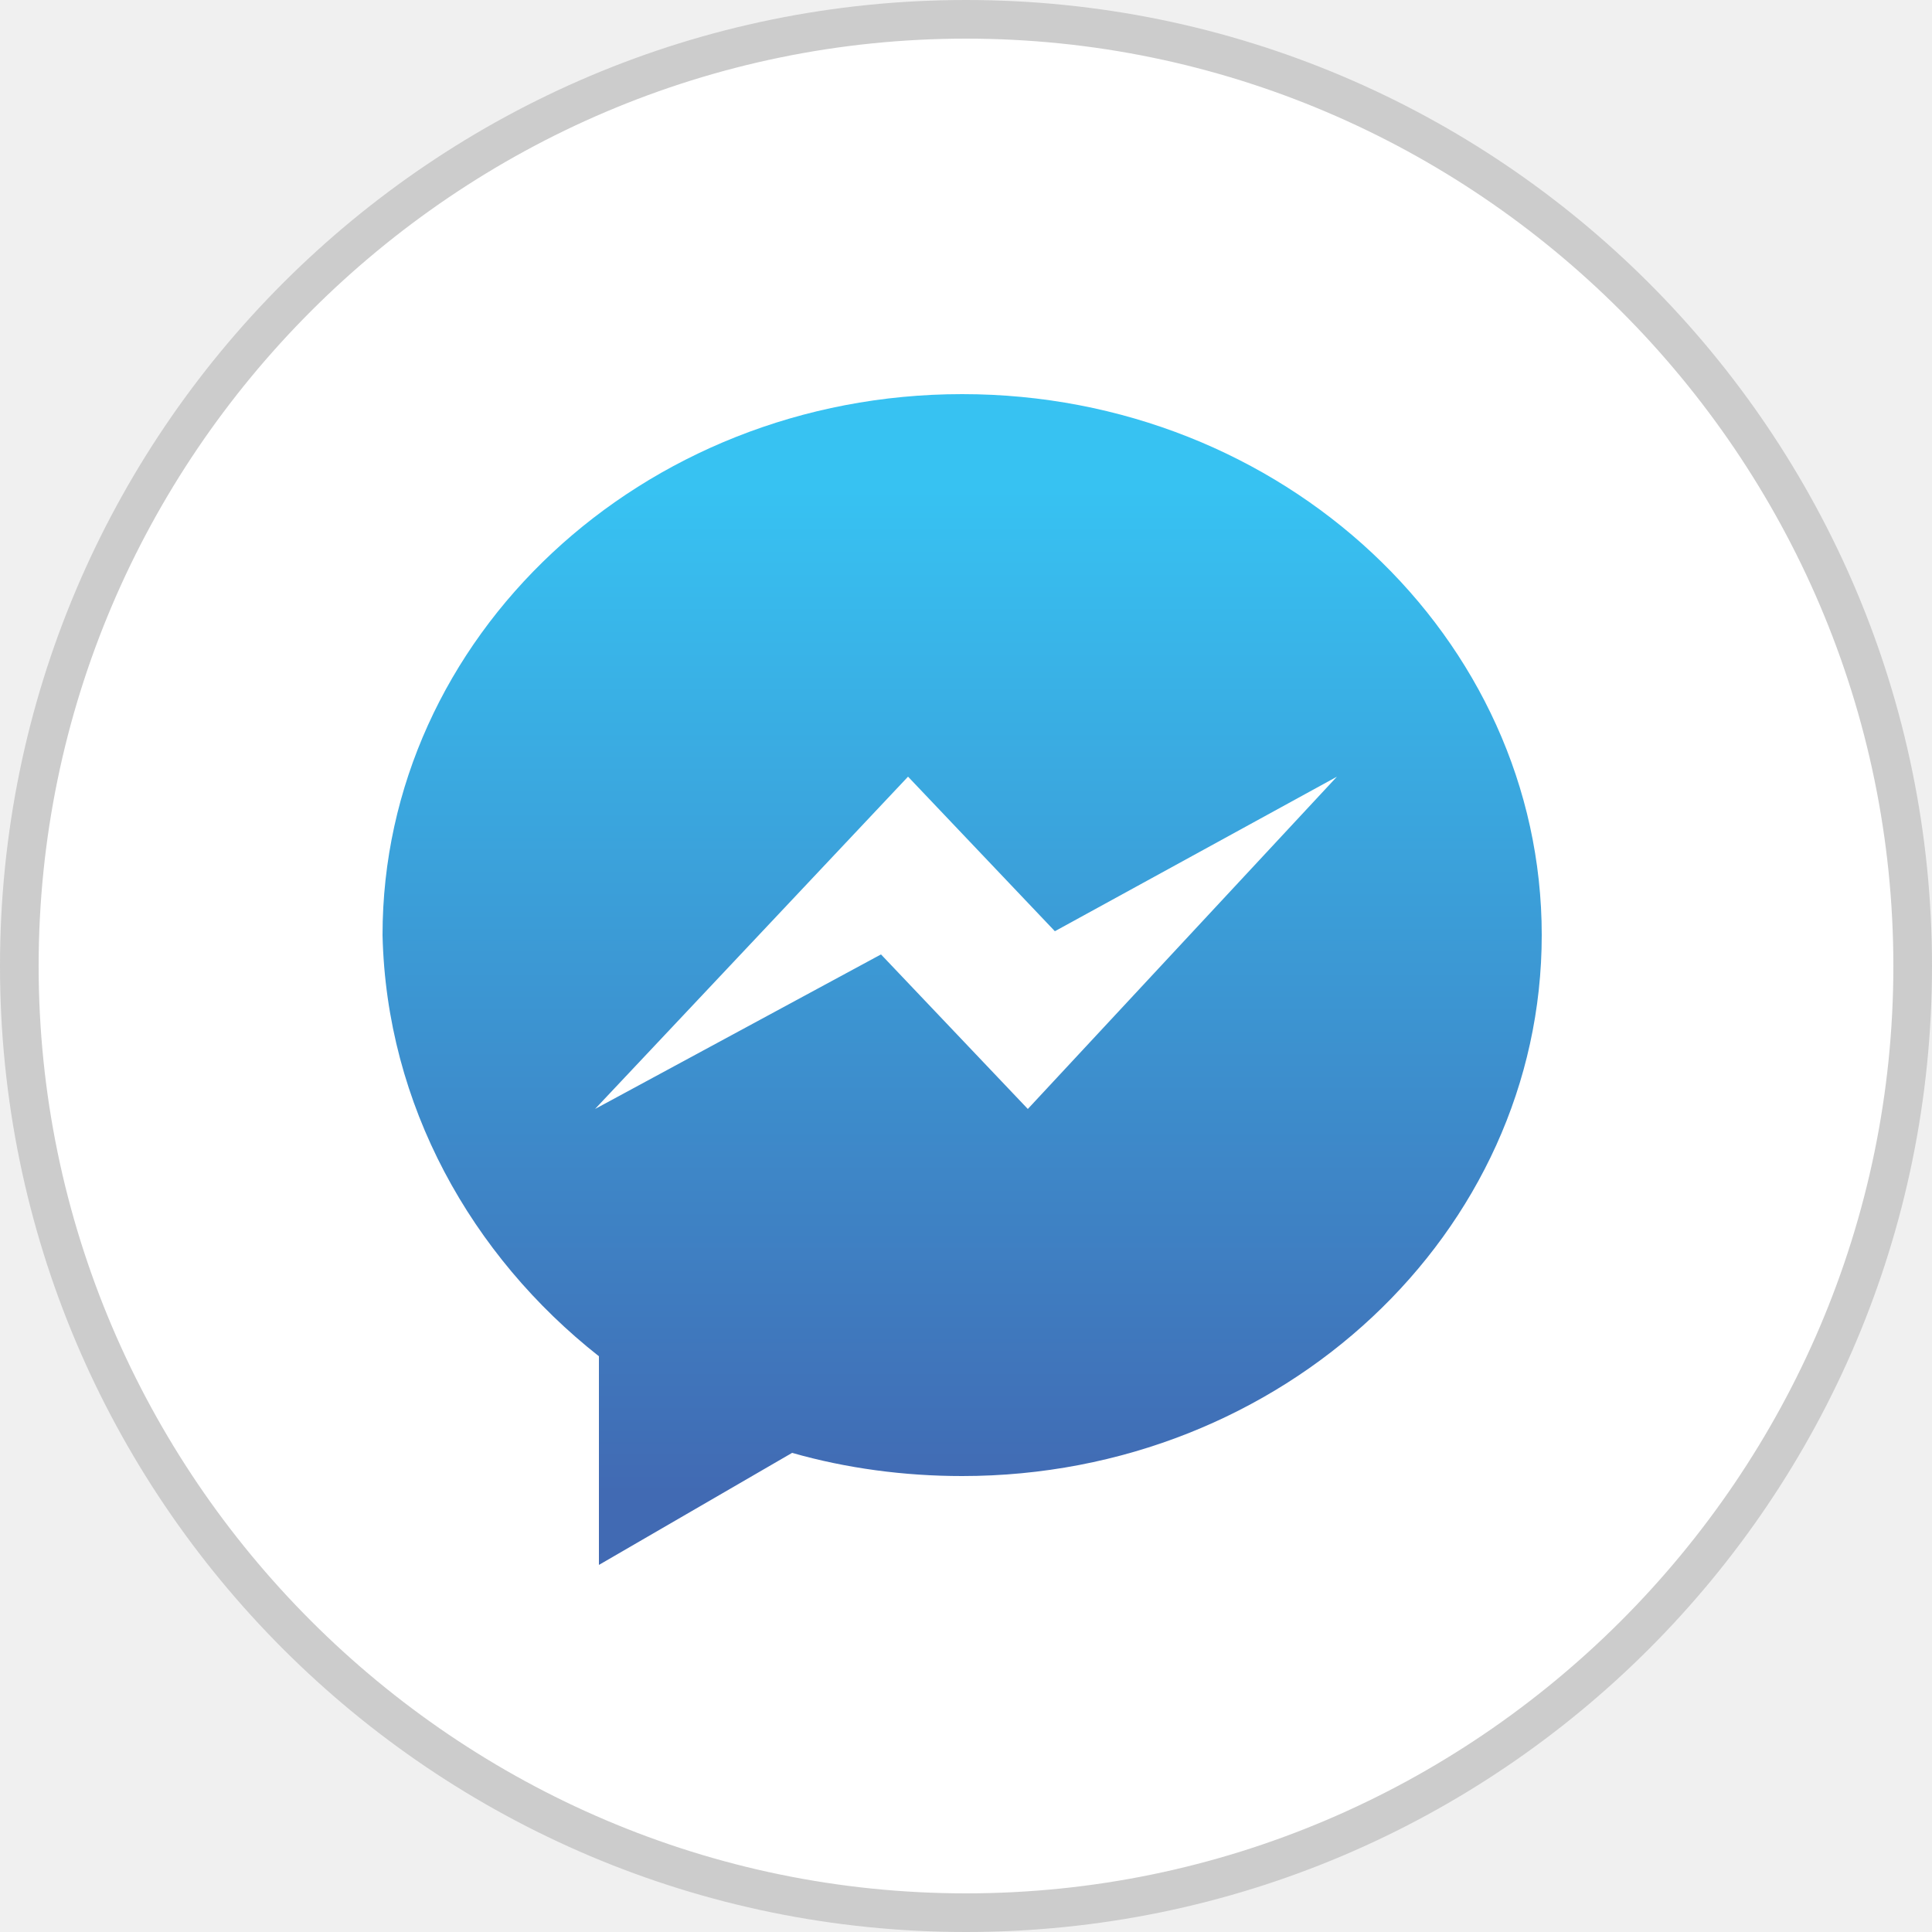
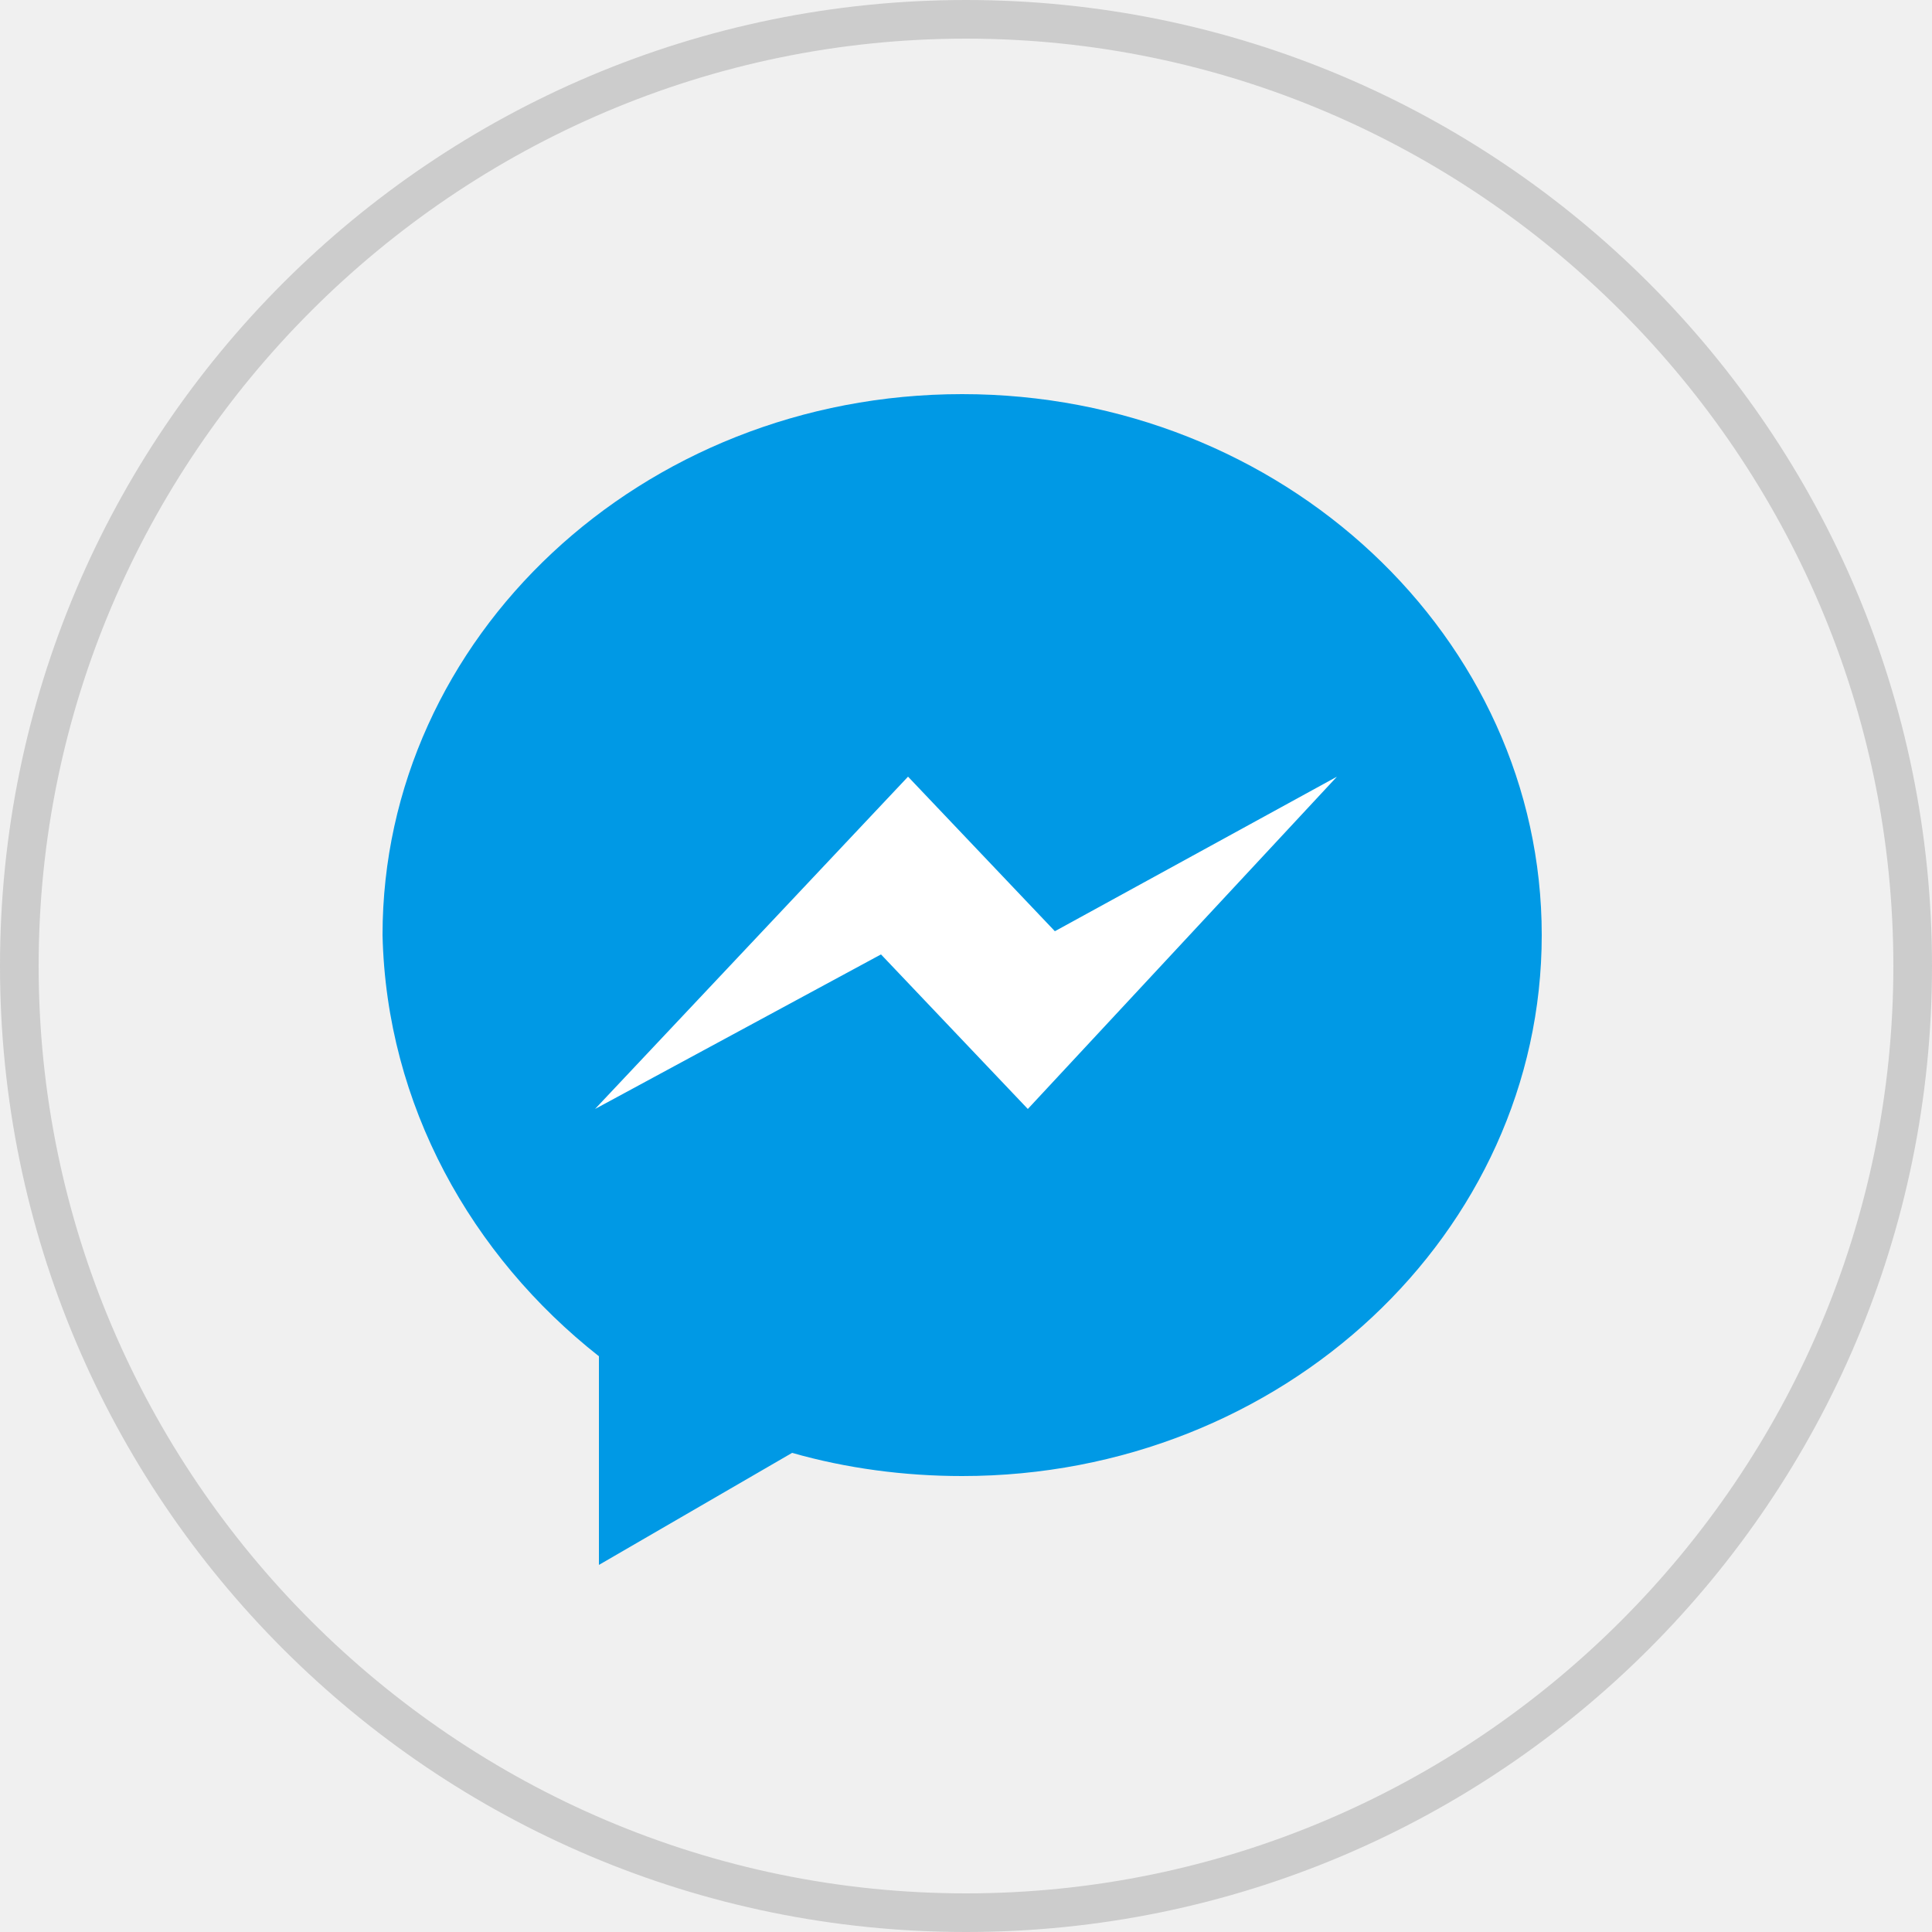
- <svg xmlns="http://www.w3.org/2000/svg" id="Layer_1" viewBox="0 0 50 50">
-   <style>.st0{fill:#fff}</style>
-   <path class="st0" d="M25 49.5C11.5 49.5.5 38.5.5 25S11.5.5 25 .5s24.5 11 24.5 24.5-11 24.5-24.5 24.5z" />
+ <svg xmlns="http://www.w3.org/2000/svg" viewBox="0 0 50 50">
  <path d="M25 1c13.2 0 24 10.8 24 24S38.2 49 25 49 1 38.2 1 25 11.8 1 25 1m0-1C11.2 0 0 11.2 0 25s11.2 25 25 25 25-11.2 25-25S38.8 0 25 0z" fill="#ccc" />
-   <linearGradient id="SVGID_1_" gradientUnits="userSpaceOnUse" x1="-48.67" y1="100.729" x2="-48.67" y2="100.61" gradientTransform="matrix(224 0 0 -225.72 10927 22748.72)">
-     <stop offset="0" stop-color="#37c2f2" />
-     <stop offset="1" stop-color="#416ab3" />
-   </linearGradient>
-   <path d="M15.5 35.1v5.4l5-2.9c1.4.4 2.9.6 4.4.6 8.3 0 15-6.3 15-14s-6.7-14-15-14-15 6.3-15 14c.1 4.4 2.3 8.3 5.6 10.9z" fill="url(#SVGID_1_)" />
-   <path class="st0" d="M23.5 20.1l-8.1 8.6 7.4-4 3.8 4 8-8.6-7.3 4-3.8-4z" />
+   <path d="M15.5 35.1v5.4l5-2.9c1.4.4 2.9.6 4.4.6 8.3 0 15-6.3 15-14s-6.7-14-15-14-15 6.3-15 14c.1 4.4 2.3 8.3 5.6 10.9z" fill="#0099e5" />
+   <path fill="#fff" d="M23.5 20.1l-8.1 8.6 7.4-4 3.8 4 8-8.6-7.3 4-3.8-4z" />
</svg>
